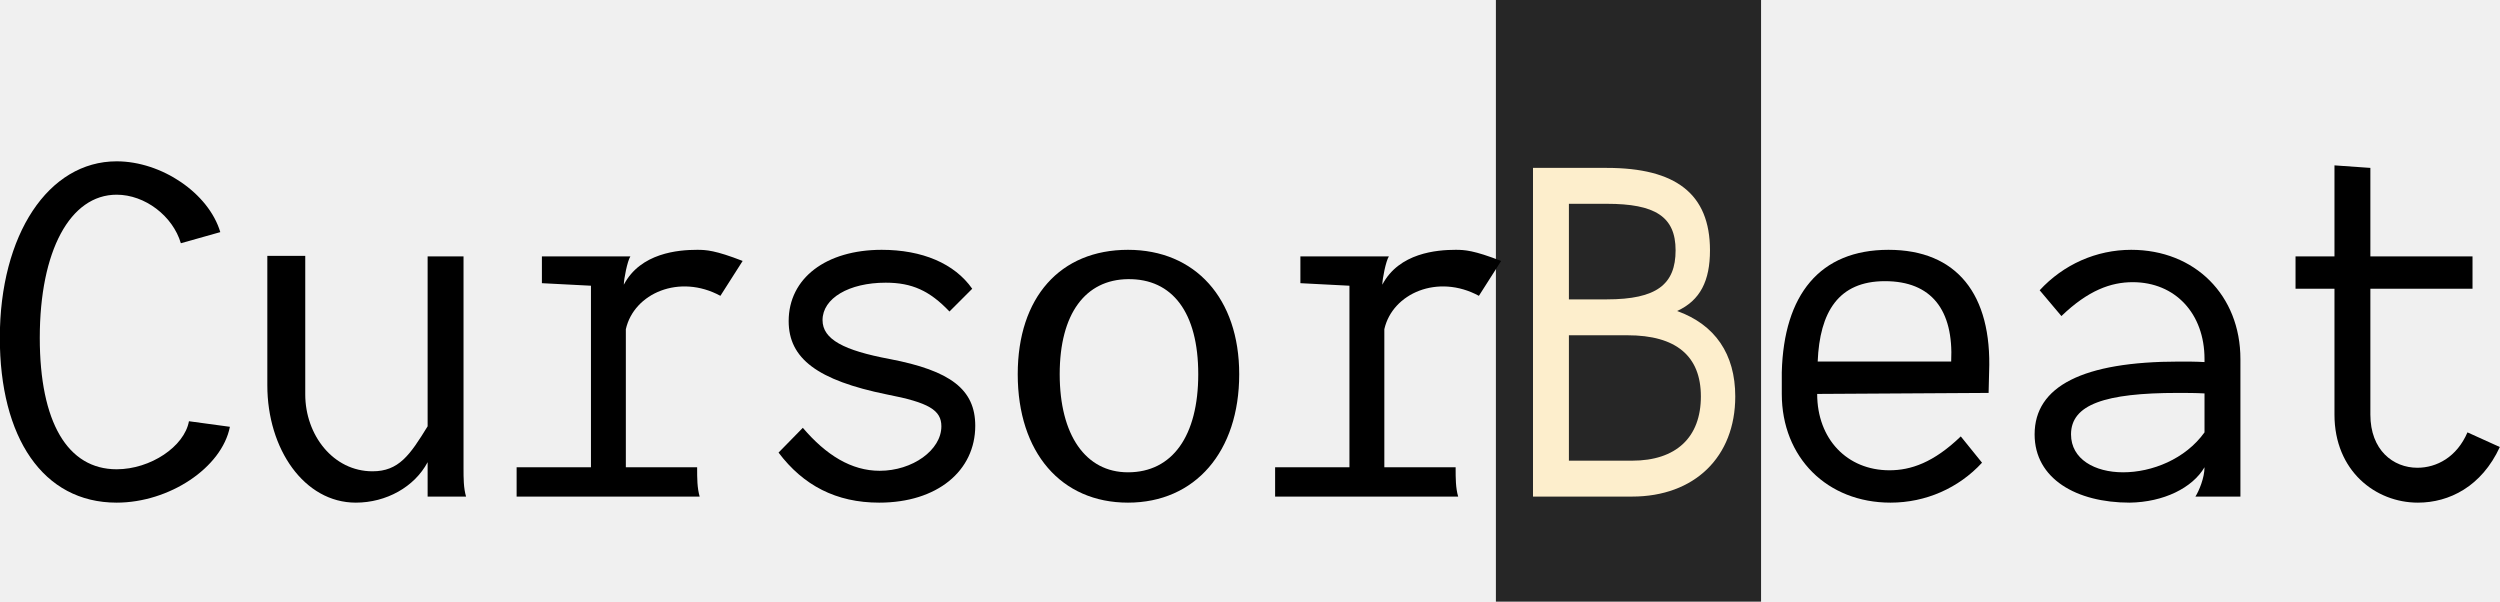
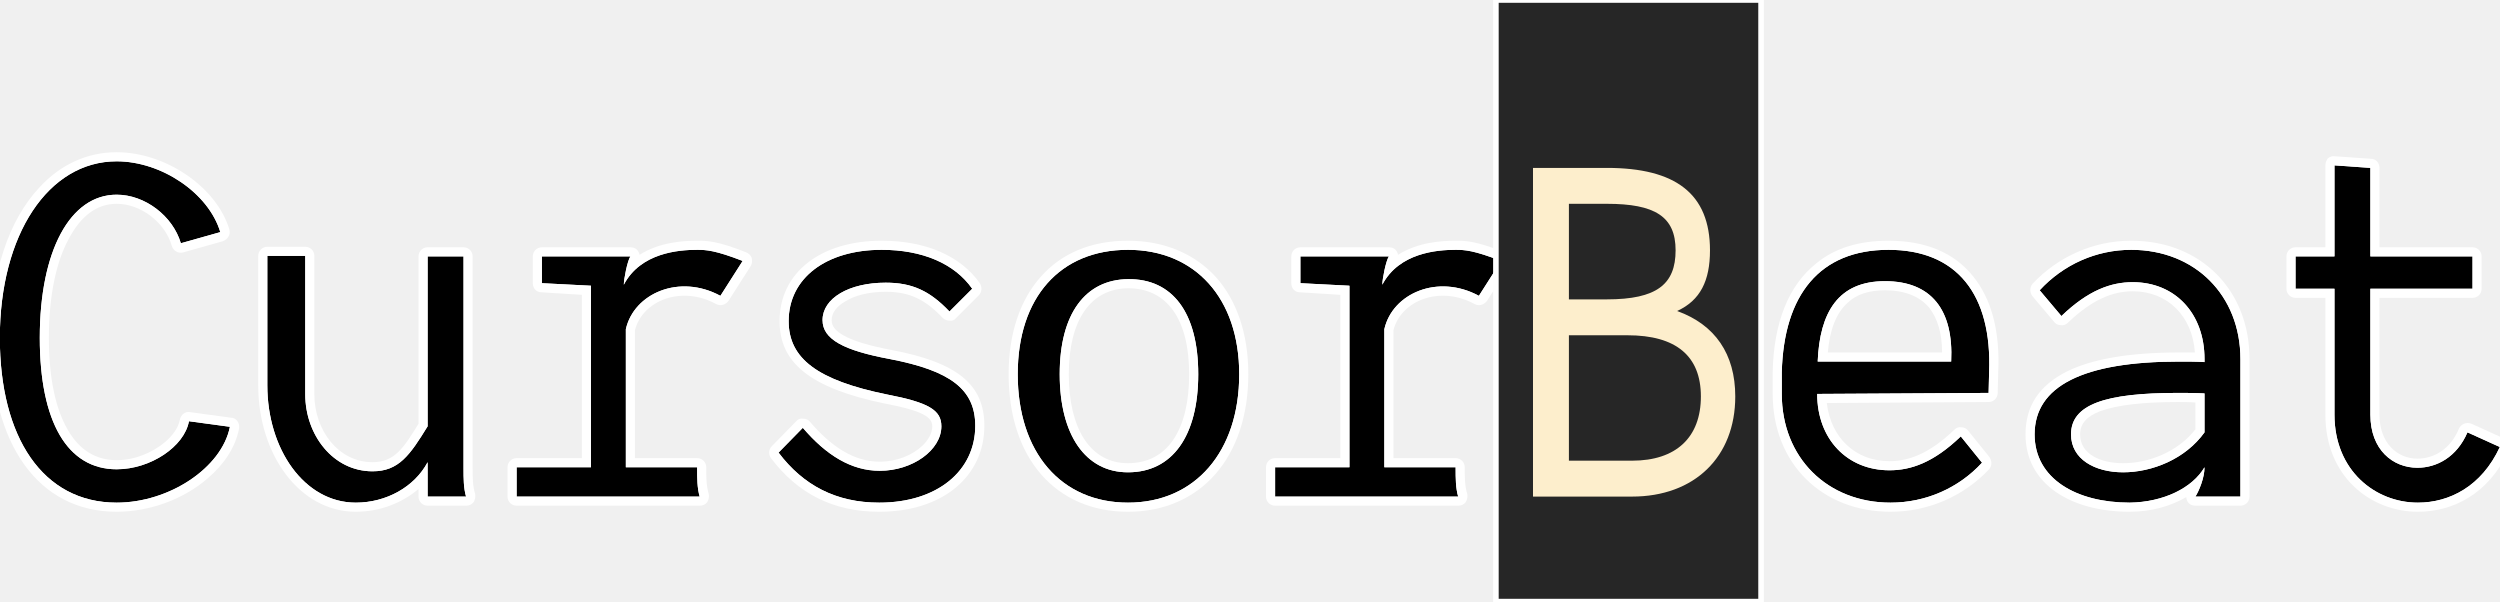
<svg xmlns="http://www.w3.org/2000/svg" width="100%" height="100%" viewBox="0 0 4014 966" version="1.1" xml:space="preserve" style="fill-rule:evenodd;clip-rule:evenodd;stroke-linejoin:round;stroke-miterlimit:2;">
  <g transform="matrix(1,0,0,1,-549.675,-832.569)">
-     <g transform="matrix(0.917354,0,0,0.927003,237.819,460.368)">
-       <rect x="2958.14" y="401.509" width="464.106" height="1042.04" style="fill:rgb(38,38,38);" />
-     </g>
    <g transform="matrix(0.974143,0,0,0.974143,-421.002,458.4)">
      <g transform="matrix(833.441,0,0,833.441,960.327,1202.57)">
        <path d="M0.417,-0.149C0.408,-0.099 0.341,-0.054 0.274,-0.054C0.177,-0.054 0.122,-0.147 0.122,-0.314C0.122,-0.486 0.182,-0.597 0.274,-0.597C0.33,-0.597 0.385,-0.555 0.401,-0.501L0.479,-0.523C0.456,-0.6 0.363,-0.663 0.274,-0.663C0.139,-0.663 0.043,-0.518 0.043,-0.314C0.043,-0.117 0.128,0.012 0.274,0.012C0.378,0.012 0.482,-0.057 0.498,-0.138L0.417,-0.149Z" style="fill-rule:nonzero;" />
+         <path d="M0.419,-0.167C0.41,-0.169 0.401,-0.162 0.399,-0.152C0.396,-0.136 0.385,-0.121 0.37,-0.108C0.345,-0.087 0.31,-0.072 0.274,-0.072C0.232,-0.072 0.2,-0.093 0.178,-0.131C0.153,-0.173 0.14,-0.235 0.14,-0.314C0.14,-0.396 0.154,-0.464 0.18,-0.511C0.203,-0.554 0.234,-0.579 0.274,-0.579C0.322,-0.579 0.37,-0.542 0.383,-0.496C0.386,-0.486 0.396,-0.48 0.406,-0.483L0.484,-0.505C0.489,-0.507 0.493,-0.51 0.495,-0.514C0.498,-0.518 0.498,-0.524 0.497,-0.528C0.472,-0.612 0.371,-0.681 0.274,-0.681C0.215,-0.681 0.162,-0.656 0.121,-0.611C0.061,-0.547 0.025,-0.442 0.025,-0.314C0.025,-0.104 0.119,0.03 0.274,0.03C0.341,0.03 0.408,0.004 0.454,-0.036C0.487,-0.064 0.509,-0.098 0.516,-0.134C0.517,-0.139 0.516,-0.145 0.513,-0.149C0.51,-0.153 0.506,-0.156 0.5,-0.156L0.419,-0.167ZM0.417,-0.149C0.408,-0.099 0.341,-0.054 0.274,-0.054C0.177,-0.054 0.122,-0.147 0.122,-0.314C0.122,-0.486 0.182,-0.597 0.274,-0.597C0.33,-0.597 0.385,-0.555 0.401,-0.501L0.479,-0.523C0.456,-0.6 0.363,-0.663 0.274,-0.663C0.139,-0.663 0.043,-0.518 0.043,-0.314C0.043,-0.117 0.128,0.012 0.274,0.012C0.378,0.012 0.482,-0.057 0.498,-0.138L0.417,-0.149Z" style="fill:white;" />
      </g>
      <g transform="matrix(833.441,0,0,833.441,1377.05,1202.57)">
        <path d="M0.465,0C0.46,-0.017 0.46,-0.037 0.46,-0.055L0.46,-0.475L0.389,-0.475L0.389,-0.139C0.354,-0.082 0.332,-0.05 0.28,-0.05C0.202,-0.05 0.147,-0.122 0.147,-0.202L0.147,-0.476L0.072,-0.476L0.072,-0.22C0.072,-0.094 0.145,0.012 0.247,0.012C0.307,0.012 0.363,-0.019 0.389,-0.068L0.389,0L0.465,0Z" style="fill-rule:nonzero;" />
+         <path d="M0.371,-0.015C0.338,0.013 0.294,0.03 0.247,0.03C0.136,0.03 0.054,-0.083 0.054,-0.22L0.054,-0.476C0.054,-0.486 0.062,-0.494 0.072,-0.494L0.147,-0.494C0.157,-0.494 0.165,-0.486 0.165,-0.476L0.165,-0.202C0.165,-0.132 0.212,-0.068 0.28,-0.068C0.324,-0.068 0.342,-0.097 0.371,-0.144L0.371,-0.475C0.371,-0.485 0.379,-0.493 0.389,-0.493L0.46,-0.493C0.47,-0.493 0.478,-0.485 0.478,-0.475L0.478,-0.055C0.478,-0.039 0.478,-0.021 0.483,-0.005C0.484,0 0.483,0.006 0.48,0.011C0.476,0.016 0.471,0.018 0.465,0.018L0.389,0.018C0.379,0.018 0.371,0.01 0.371,0L0.371,-0.015ZM0.465,0C0.46,-0.017 0.46,-0.037 0.46,-0.055L0.46,-0.475L0.389,-0.475L0.389,-0.139C0.354,-0.082 0.332,-0.05 0.28,-0.05C0.202,-0.05 0.147,-0.122 0.147,-0.202L0.147,-0.476L0.072,-0.476L0.072,-0.22C0.072,-0.094 0.145,0.012 0.247,0.012C0.307,0.012 0.363,-0.019 0.389,-0.068L0.389,0L0.465,0Z" style="fill:white;" />
      </g>
      <g transform="matrix(833.441,0,0,833.441,1793.77,1202.57)">
        <path d="M0.468,-0.397L0.512,-0.466C0.458,-0.487 0.44,-0.488 0.422,-0.488C0.385,-0.488 0.31,-0.482 0.277,-0.419C0.277,-0.43 0.284,-0.466 0.29,-0.475L0.115,-0.475L0.115,-0.422L0.212,-0.417L0.212,-0.058L0.065,-0.058L0.065,0L0.427,0C0.422,-0.017 0.422,-0.037 0.422,-0.055L0.422,-0.058L0.281,-0.058L0.281,-0.331C0.297,-0.402 0.387,-0.441 0.468,-0.397Z" style="fill-rule:nonzero;" />
+         <path d="M0.308,-0.478C0.347,-0.503 0.394,-0.506 0.422,-0.506C0.441,-0.506 0.461,-0.506 0.519,-0.483C0.524,-0.481 0.528,-0.477 0.53,-0.472C0.531,-0.466 0.531,-0.461 0.528,-0.456L0.484,-0.387C0.478,-0.379 0.468,-0.376 0.459,-0.381C0.391,-0.418 0.314,-0.388 0.299,-0.329L0.299,-0.076L0.422,-0.076C0.432,-0.076 0.44,-0.068 0.44,-0.058C0.44,-0.058 0.44,-0.055 0.44,-0.055C0.44,-0.039 0.44,-0.021 0.445,-0.005C0.446,0 0.445,0.006 0.442,0.011C0.438,0.016 0.433,0.018 0.427,0.018L0.065,0.018C0.055,0.018 0.047,0.01 0.047,0L0.047,-0.058C0.047,-0.068 0.055,-0.076 0.065,-0.076L0.194,-0.076L0.194,-0.399L0.114,-0.404C0.104,-0.404 0.097,-0.412 0.097,-0.422L0.097,-0.475C0.097,-0.485 0.105,-0.493 0.115,-0.493L0.29,-0.493C0.297,-0.493 0.303,-0.49 0.306,-0.484C0.307,-0.482 0.308,-0.48 0.308,-0.478ZM0.468,-0.397L0.512,-0.466C0.458,-0.487 0.44,-0.488 0.422,-0.488C0.385,-0.488 0.31,-0.482 0.277,-0.419C0.277,-0.43 0.284,-0.466 0.29,-0.475L0.115,-0.475L0.115,-0.422L0.212,-0.417L0.212,-0.058L0.065,-0.058L0.065,0L0.427,0C0.422,-0.017 0.422,-0.037 0.422,-0.055L0.422,-0.058L0.281,-0.058L0.281,-0.331C0.297,-0.402 0.387,-0.441 0.468,-0.397Z" style="fill:white;" />
      </g>
      <g transform="matrix(833.441,0,0,833.441,2210.49,1202.57)">
        <path d="M0.303,-0.272C0.212,-0.289 0.17,-0.311 0.17,-0.349C0.17,-0.392 0.222,-0.423 0.295,-0.423C0.347,-0.423 0.382,-0.407 0.421,-0.366L0.466,-0.411C0.431,-0.461 0.367,-0.488 0.287,-0.488C0.177,-0.488 0.103,-0.432 0.103,-0.347C0.103,-0.273 0.16,-0.23 0.297,-0.202C0.38,-0.186 0.405,-0.171 0.405,-0.139C0.405,-0.092 0.348,-0.051 0.283,-0.051C0.227,-0.051 0.177,-0.082 0.131,-0.136L0.083,-0.087C0.132,-0.022 0.197,0.012 0.282,0.012C0.397,0.012 0.472,-0.051 0.472,-0.14C0.472,-0.212 0.423,-0.249 0.303,-0.272Z" style="fill-rule:nonzero;" />
+         <path d="M0.306,-0.29C0.264,-0.298 0.232,-0.307 0.211,-0.319C0.197,-0.327 0.188,-0.336 0.188,-0.349C0.188,-0.364 0.199,-0.377 0.215,-0.386C0.234,-0.398 0.262,-0.405 0.295,-0.405C0.342,-0.405 0.373,-0.39 0.408,-0.353C0.411,-0.35 0.416,-0.348 0.421,-0.348C0.426,-0.347 0.431,-0.349 0.434,-0.353L0.479,-0.398C0.485,-0.404 0.486,-0.414 0.481,-0.422C0.443,-0.476 0.374,-0.506 0.287,-0.506C0.165,-0.506 0.085,-0.442 0.085,-0.347C0.085,-0.266 0.143,-0.215 0.293,-0.184C0.325,-0.178 0.348,-0.172 0.364,-0.165C0.379,-0.158 0.387,-0.151 0.387,-0.139C0.387,-0.125 0.379,-0.112 0.368,-0.101C0.348,-0.082 0.317,-0.069 0.283,-0.069C0.232,-0.069 0.187,-0.099 0.145,-0.148C0.142,-0.152 0.137,-0.154 0.132,-0.154C0.126,-0.155 0.121,-0.153 0.118,-0.149L0.07,-0.1C0.063,-0.093 0.063,-0.083 0.068,-0.076C0.121,-0.006 0.191,0.03 0.282,0.03C0.409,0.03 0.49,-0.041 0.49,-0.14C0.49,-0.22 0.439,-0.265 0.306,-0.29L0.306,-0.29ZM0.303,-0.272C0.212,-0.289 0.17,-0.311 0.17,-0.349C0.17,-0.392 0.222,-0.423 0.295,-0.423C0.347,-0.423 0.382,-0.407 0.421,-0.366L0.466,-0.411C0.431,-0.461 0.367,-0.488 0.287,-0.488C0.177,-0.488 0.103,-0.432 0.103,-0.347C0.103,-0.273 0.16,-0.23 0.297,-0.202C0.38,-0.186 0.405,-0.171 0.405,-0.139C0.405,-0.092 0.348,-0.051 0.283,-0.051C0.227,-0.051 0.177,-0.082 0.131,-0.136L0.083,-0.087C0.132,-0.022 0.197,0.012 0.282,0.012C0.397,0.012 0.472,-0.051 0.472,-0.14C0.472,-0.212 0.423,-0.249 0.303,-0.272Z" style="fill:white;" />
      </g>
      <g transform="matrix(833.441,0,0,833.441,2627.21,1202.57)">
        <path d="M0.274,0.012C0.407,0.012 0.494,-0.089 0.494,-0.242C0.494,-0.392 0.407,-0.488 0.274,-0.488C0.14,-0.488 0.056,-0.394 0.056,-0.242C0.056,-0.087 0.142,0.012 0.274,0.012ZM0.274,-0.048C0.19,-0.048 0.139,-0.122 0.139,-0.242C0.139,-0.362 0.19,-0.429 0.274,-0.43C0.362,-0.431 0.413,-0.364 0.413,-0.242C0.413,-0.12 0.362,-0.048 0.274,-0.048Z" style="fill-rule:nonzero;" />
+         <path d="M0.274,0.03C0.417,0.03 0.512,-0.077 0.512,-0.242C0.512,-0.322 0.489,-0.388 0.448,-0.434C0.406,-0.48 0.346,-0.506 0.274,-0.506C0.201,-0.506 0.142,-0.481 0.101,-0.434C0.061,-0.389 0.038,-0.323 0.038,-0.242C0.038,-0.075 0.132,0.03 0.274,0.03ZM0.274,0.012C0.407,0.012 0.494,-0.089 0.494,-0.242C0.494,-0.392 0.407,-0.488 0.274,-0.488C0.14,-0.488 0.056,-0.394 0.056,-0.242C0.056,-0.087 0.142,0.012 0.274,0.012ZM0.274,-0.048C0.19,-0.048 0.139,-0.122 0.139,-0.242C0.139,-0.362 0.19,-0.429 0.274,-0.43C0.362,-0.431 0.413,-0.364 0.413,-0.242C0.413,-0.12 0.362,-0.048 0.274,-0.048ZM0.274,-0.066C0.199,-0.066 0.157,-0.135 0.157,-0.242C0.157,-0.349 0.2,-0.411 0.274,-0.412C0.352,-0.412 0.395,-0.35 0.395,-0.242C0.395,-0.133 0.353,-0.066 0.274,-0.066Z" style="fill:white;" />
      </g>
      <g transform="matrix(833.441,0,0,833.441,3043.93,1202.57)">
        <path d="M0.468,-0.397L0.512,-0.466C0.458,-0.487 0.44,-0.488 0.422,-0.488C0.385,-0.488 0.31,-0.482 0.277,-0.419C0.277,-0.43 0.284,-0.466 0.29,-0.475L0.115,-0.475L0.115,-0.422L0.212,-0.417L0.212,-0.058L0.065,-0.058L0.065,0L0.427,0C0.422,-0.017 0.422,-0.037 0.422,-0.055L0.422,-0.058L0.281,-0.058L0.281,-0.331C0.297,-0.402 0.387,-0.441 0.468,-0.397Z" style="fill-rule:nonzero;" />
-       </g>
-       <g transform="matrix(833.441,0,0,833.441,3460.65,1202.57)">
-         <path d="M0.36,-0.367C0.406,-0.388 0.425,-0.427 0.425,-0.487C0.425,-0.599 0.357,-0.65 0.221,-0.65L0.075,-0.65L0.075,0L0.271,0C0.394,0 0.475,-0.078 0.475,-0.198C0.475,-0.282 0.435,-0.34 0.36,-0.367ZM0.221,-0.579C0.316,-0.579 0.357,-0.554 0.357,-0.487C0.357,-0.42 0.32,-0.39 0.221,-0.39L0.146,-0.39L0.146,-0.579L0.221,-0.579ZM0.271,-0.071L0.146,-0.071L0.146,-0.319L0.262,-0.319C0.358,-0.319 0.407,-0.278 0.407,-0.198C0.407,-0.117 0.358,-0.071 0.271,-0.071Z" style="fill:rgb(253,238,204);fill-rule:nonzero;" />
+         <path d="M0.308,-0.478C0.347,-0.503 0.394,-0.506 0.422,-0.506C0.441,-0.506 0.461,-0.506 0.519,-0.483C0.524,-0.481 0.528,-0.477 0.53,-0.472C0.531,-0.466 0.531,-0.461 0.528,-0.456L0.484,-0.387C0.478,-0.379 0.468,-0.376 0.459,-0.381C0.391,-0.418 0.314,-0.388 0.299,-0.329L0.299,-0.076L0.422,-0.076C0.432,-0.076 0.44,-0.068 0.44,-0.058L0.44,-0.055C0.44,-0.039 0.44,-0.021 0.445,-0.005C0.446,0 0.445,0.006 0.442,0.011C0.438,0.016 0.433,0.018 0.427,0.018L0.065,0.018C0.055,0.018 0.047,0.01 0.047,0L0.047,-0.058C0.047,-0.068 0.055,-0.076 0.065,-0.076L0.194,-0.076L0.194,-0.399L0.114,-0.404C0.104,-0.404 0.097,-0.412 0.097,-0.422L0.097,-0.475C0.097,-0.485 0.105,-0.493 0.115,-0.493L0.29,-0.493C0.297,-0.493 0.303,-0.49 0.306,-0.484C0.307,-0.482 0.308,-0.48 0.308,-0.478ZM0.468,-0.397L0.512,-0.466C0.458,-0.487 0.44,-0.488 0.422,-0.488C0.385,-0.488 0.31,-0.482 0.277,-0.419C0.277,-0.43 0.284,-0.466 0.29,-0.475L0.115,-0.475L0.115,-0.422L0.212,-0.417L0.212,-0.058L0.065,-0.058L0.065,0L0.427,0C0.422,-0.017 0.422,-0.037 0.422,-0.055L0.422,-0.058L0.281,-0.058L0.281,-0.331C0.297,-0.402 0.387,-0.441 0.468,-0.397Z" style="fill:white;" />
      </g>
      <g transform="matrix(833.441,0,0,833.441,3877.37,1202.57)">
        <path d="M0.278,-0.488C0.142,-0.488 0.071,-0.399 0.067,-0.246L0.067,-0.203C0.067,-0.077 0.157,0.012 0.282,0.012C0.352,0.012 0.417,-0.017 0.463,-0.067L0.421,-0.119C0.367,-0.067 0.322,-0.052 0.28,-0.052C0.196,-0.052 0.137,-0.114 0.137,-0.203L0.476,-0.205L0.477,-0.246C0.483,-0.4 0.413,-0.488 0.278,-0.488ZM0.402,-0.267L0.138,-0.267C0.142,-0.365 0.179,-0.426 0.271,-0.426C0.363,-0.426 0.407,-0.369 0.402,-0.267Z" style="fill-rule:nonzero;" />
+         <path d="M0.156,-0.185C0.164,-0.117 0.212,-0.07 0.28,-0.07C0.318,-0.07 0.359,-0.085 0.408,-0.132C0.412,-0.136 0.417,-0.138 0.422,-0.137C0.427,-0.137 0.432,-0.135 0.435,-0.131L0.477,-0.079C0.483,-0.071 0.483,-0.061 0.477,-0.054C0.427,-0.001 0.357,0.03 0.282,0.03C0.146,0.03 0.049,-0.066 0.049,-0.203L0.049,-0.246C0.051,-0.345 0.081,-0.418 0.135,-0.461C0.171,-0.491 0.219,-0.506 0.278,-0.506C0.352,-0.506 0.408,-0.482 0.445,-0.436C0.481,-0.392 0.499,-0.328 0.495,-0.246L0.494,-0.205C0.494,-0.195 0.486,-0.187 0.476,-0.187L0.156,-0.185ZM0.278,-0.488C0.142,-0.488 0.071,-0.399 0.067,-0.246L0.067,-0.203C0.067,-0.077 0.157,0.012 0.282,0.012C0.352,0.012 0.417,-0.017 0.463,-0.067L0.421,-0.119C0.367,-0.067 0.322,-0.052 0.28,-0.052C0.196,-0.052 0.137,-0.114 0.137,-0.203L0.476,-0.205L0.477,-0.246C0.483,-0.4 0.413,-0.488 0.278,-0.488ZM0.402,-0.267L0.138,-0.267C0.142,-0.365 0.179,-0.426 0.271,-0.426C0.363,-0.426 0.407,-0.369 0.402,-0.267ZM0.384,-0.285C0.384,-0.323 0.375,-0.352 0.359,-0.373C0.34,-0.396 0.31,-0.408 0.271,-0.408C0.24,-0.408 0.215,-0.4 0.198,-0.384C0.174,-0.363 0.162,-0.329 0.158,-0.285L0.384,-0.285Z" style="fill:white;" />
      </g>
      <g transform="matrix(833.441,0,0,833.441,4294.09,1202.57)">
        <path d="M0.258,-0.488C0.189,-0.488 0.124,-0.459 0.077,-0.408L0.12,-0.357C0.173,-0.408 0.218,-0.424 0.261,-0.424C0.345,-0.424 0.403,-0.362 0.403,-0.272L0.403,-0.266C0.386,-0.267 0.369,-0.267 0.353,-0.267C0.162,-0.267 0.067,-0.218 0.067,-0.123C0.067,-0.035 0.15,0.012 0.255,0.012C0.322,0.011 0.379,-0.017 0.403,-0.058C0.403,-0.037 0.392,-0.011 0.385,0L0.474,0L0.474,-0.272C0.474,-0.398 0.384,-0.488 0.258,-0.488ZM0.242,-0.048C0.186,-0.048 0.139,-0.074 0.139,-0.123C0.139,-0.182 0.206,-0.205 0.35,-0.205C0.367,-0.205 0.385,-0.205 0.403,-0.204L0.403,-0.127C0.365,-0.074 0.299,-0.048 0.242,-0.048Z" style="fill-rule:nonzero;" />
+         <path d="M0.384,-0.285C0.379,-0.357 0.33,-0.406 0.261,-0.406C0.222,-0.406 0.181,-0.39 0.133,-0.344C0.129,-0.34 0.124,-0.338 0.119,-0.339C0.114,-0.339 0.109,-0.341 0.106,-0.345L0.063,-0.396C0.057,-0.403 0.057,-0.414 0.063,-0.421C0.114,-0.475 0.184,-0.506 0.258,-0.506C0.395,-0.506 0.492,-0.409 0.492,-0.272L0.492,0C0.492,0.01 0.484,0.018 0.474,0.018L0.385,0.018C0.378,0.018 0.372,0.015 0.369,0.009C0.368,0.007 0.367,0.004 0.367,0.001C0.336,0.019 0.298,0.03 0.255,0.03C0.138,0.03 0.049,-0.025 0.049,-0.123C0.049,-0.178 0.075,-0.219 0.13,-0.247C0.18,-0.272 0.254,-0.285 0.353,-0.285C0.363,-0.285 0.373,-0.285 0.384,-0.285ZM0.258,-0.488C0.189,-0.488 0.124,-0.459 0.077,-0.408L0.12,-0.357C0.173,-0.408 0.218,-0.424 0.261,-0.424C0.345,-0.424 0.403,-0.362 0.403,-0.272L0.403,-0.266C0.386,-0.267 0.369,-0.267 0.353,-0.267C0.162,-0.267 0.067,-0.218 0.067,-0.123C0.067,-0.035 0.15,0.012 0.255,0.012C0.322,0.011 0.379,-0.017 0.403,-0.058C0.403,-0.037 0.392,-0.011 0.385,0L0.474,0L0.474,-0.272C0.474,-0.398 0.384,-0.488 0.258,-0.488ZM0.242,-0.048C0.186,-0.048 0.139,-0.074 0.139,-0.123C0.139,-0.182 0.206,-0.205 0.35,-0.205C0.367,-0.205 0.385,-0.205 0.403,-0.204L0.403,-0.127C0.365,-0.074 0.299,-0.048 0.242,-0.048ZM0.385,-0.186C0.373,-0.187 0.361,-0.187 0.35,-0.187C0.281,-0.187 0.23,-0.181 0.197,-0.169C0.171,-0.159 0.157,-0.145 0.157,-0.123C0.157,-0.084 0.197,-0.066 0.242,-0.066C0.292,-0.066 0.35,-0.088 0.385,-0.133L0.385,-0.186Z" style="fill:white;" />
      </g>
      <g transform="matrix(833.441,0,0,833.441,4710.81,1202.57)">
        <path d="M0.423,-0.127C0.402,-0.078 0.362,-0.057 0.324,-0.057C0.276,-0.057 0.231,-0.092 0.231,-0.162L0.231,-0.411L0.433,-0.411L0.433,-0.475L0.231,-0.475L0.231,-0.65L0.16,-0.655L0.16,-0.475L0.083,-0.475L0.083,-0.411L0.16,-0.411L0.16,-0.162C0.16,-0.051 0.241,0.012 0.325,0.012C0.387,0.012 0.451,-0.02 0.487,-0.098L0.423,-0.127Z" style="fill-rule:nonzero;" />
+         <path d="M0.142,-0.493L0.142,-0.655C0.142,-0.66 0.144,-0.665 0.147,-0.669C0.151,-0.672 0.156,-0.674 0.161,-0.673L0.232,-0.668C0.242,-0.668 0.249,-0.66 0.249,-0.65L0.249,-0.493L0.433,-0.493C0.443,-0.493 0.451,-0.485 0.451,-0.475L0.451,-0.411C0.451,-0.401 0.443,-0.393 0.433,-0.393L0.249,-0.393L0.249,-0.162C0.249,-0.105 0.285,-0.075 0.324,-0.075C0.356,-0.075 0.389,-0.093 0.406,-0.134C0.408,-0.139 0.412,-0.142 0.416,-0.144C0.421,-0.146 0.426,-0.146 0.431,-0.144L0.495,-0.115C0.499,-0.113 0.503,-0.109 0.504,-0.104C0.506,-0.1 0.506,-0.095 0.504,-0.09C0.464,-0.004 0.393,0.03 0.325,0.03C0.232,0.03 0.142,-0.039 0.142,-0.162L0.142,-0.393L0.083,-0.393C0.073,-0.393 0.065,-0.401 0.065,-0.411L0.065,-0.475C0.065,-0.485 0.073,-0.493 0.083,-0.493L0.142,-0.493ZM0.423,-0.127C0.402,-0.078 0.362,-0.057 0.324,-0.057C0.276,-0.057 0.231,-0.092 0.231,-0.162L0.231,-0.411L0.433,-0.411L0.433,-0.475L0.231,-0.475L0.231,-0.65L0.16,-0.655L0.16,-0.475L0.083,-0.475L0.083,-0.411L0.16,-0.411L0.16,-0.162C0.16,-0.051 0.241,0.012 0.325,0.012C0.387,0.012 0.451,-0.02 0.487,-0.098L0.423,-0.127Z" style="fill:white;" />
+       </g>
+     </g>
+     <g>
+       <g transform="matrix(0.917354,0,0,0.927003,237.819,460.368)">
+         <rect x="2958.14" y="401.509" width="464.106" height="1042.04" style="fill:rgb(38,38,38);stroke:white;stroke-width:9.76px;" />
+       </g>
+       <g transform="matrix(811.891,0,0,811.891,2950.17,1629.88)">
+         <path d="M0.36,-0.367C0.406,-0.388 0.425,-0.427 0.425,-0.487C0.425,-0.599 0.357,-0.65 0.221,-0.65L0.075,-0.65L0.075,0L0.271,0C0.394,0 0.475,-0.078 0.475,-0.198C0.475,-0.282 0.435,-0.34 0.36,-0.367ZM0.221,-0.579C0.316,-0.579 0.357,-0.554 0.357,-0.487C0.357,-0.42 0.32,-0.39 0.221,-0.39L0.146,-0.39L0.146,-0.579L0.221,-0.579ZM0.271,-0.071L0.146,-0.071L0.146,-0.319L0.262,-0.319C0.358,-0.319 0.407,-0.278 0.407,-0.198C0.407,-0.117 0.358,-0.071 0.271,-0.071Z" style="fill:rgb(253,238,204);fill-rule:nonzero;stroke:white;stroke-opacity:0;stroke-width:0.01px;" />
      </g>
    </g>
  </g>
</svg>
